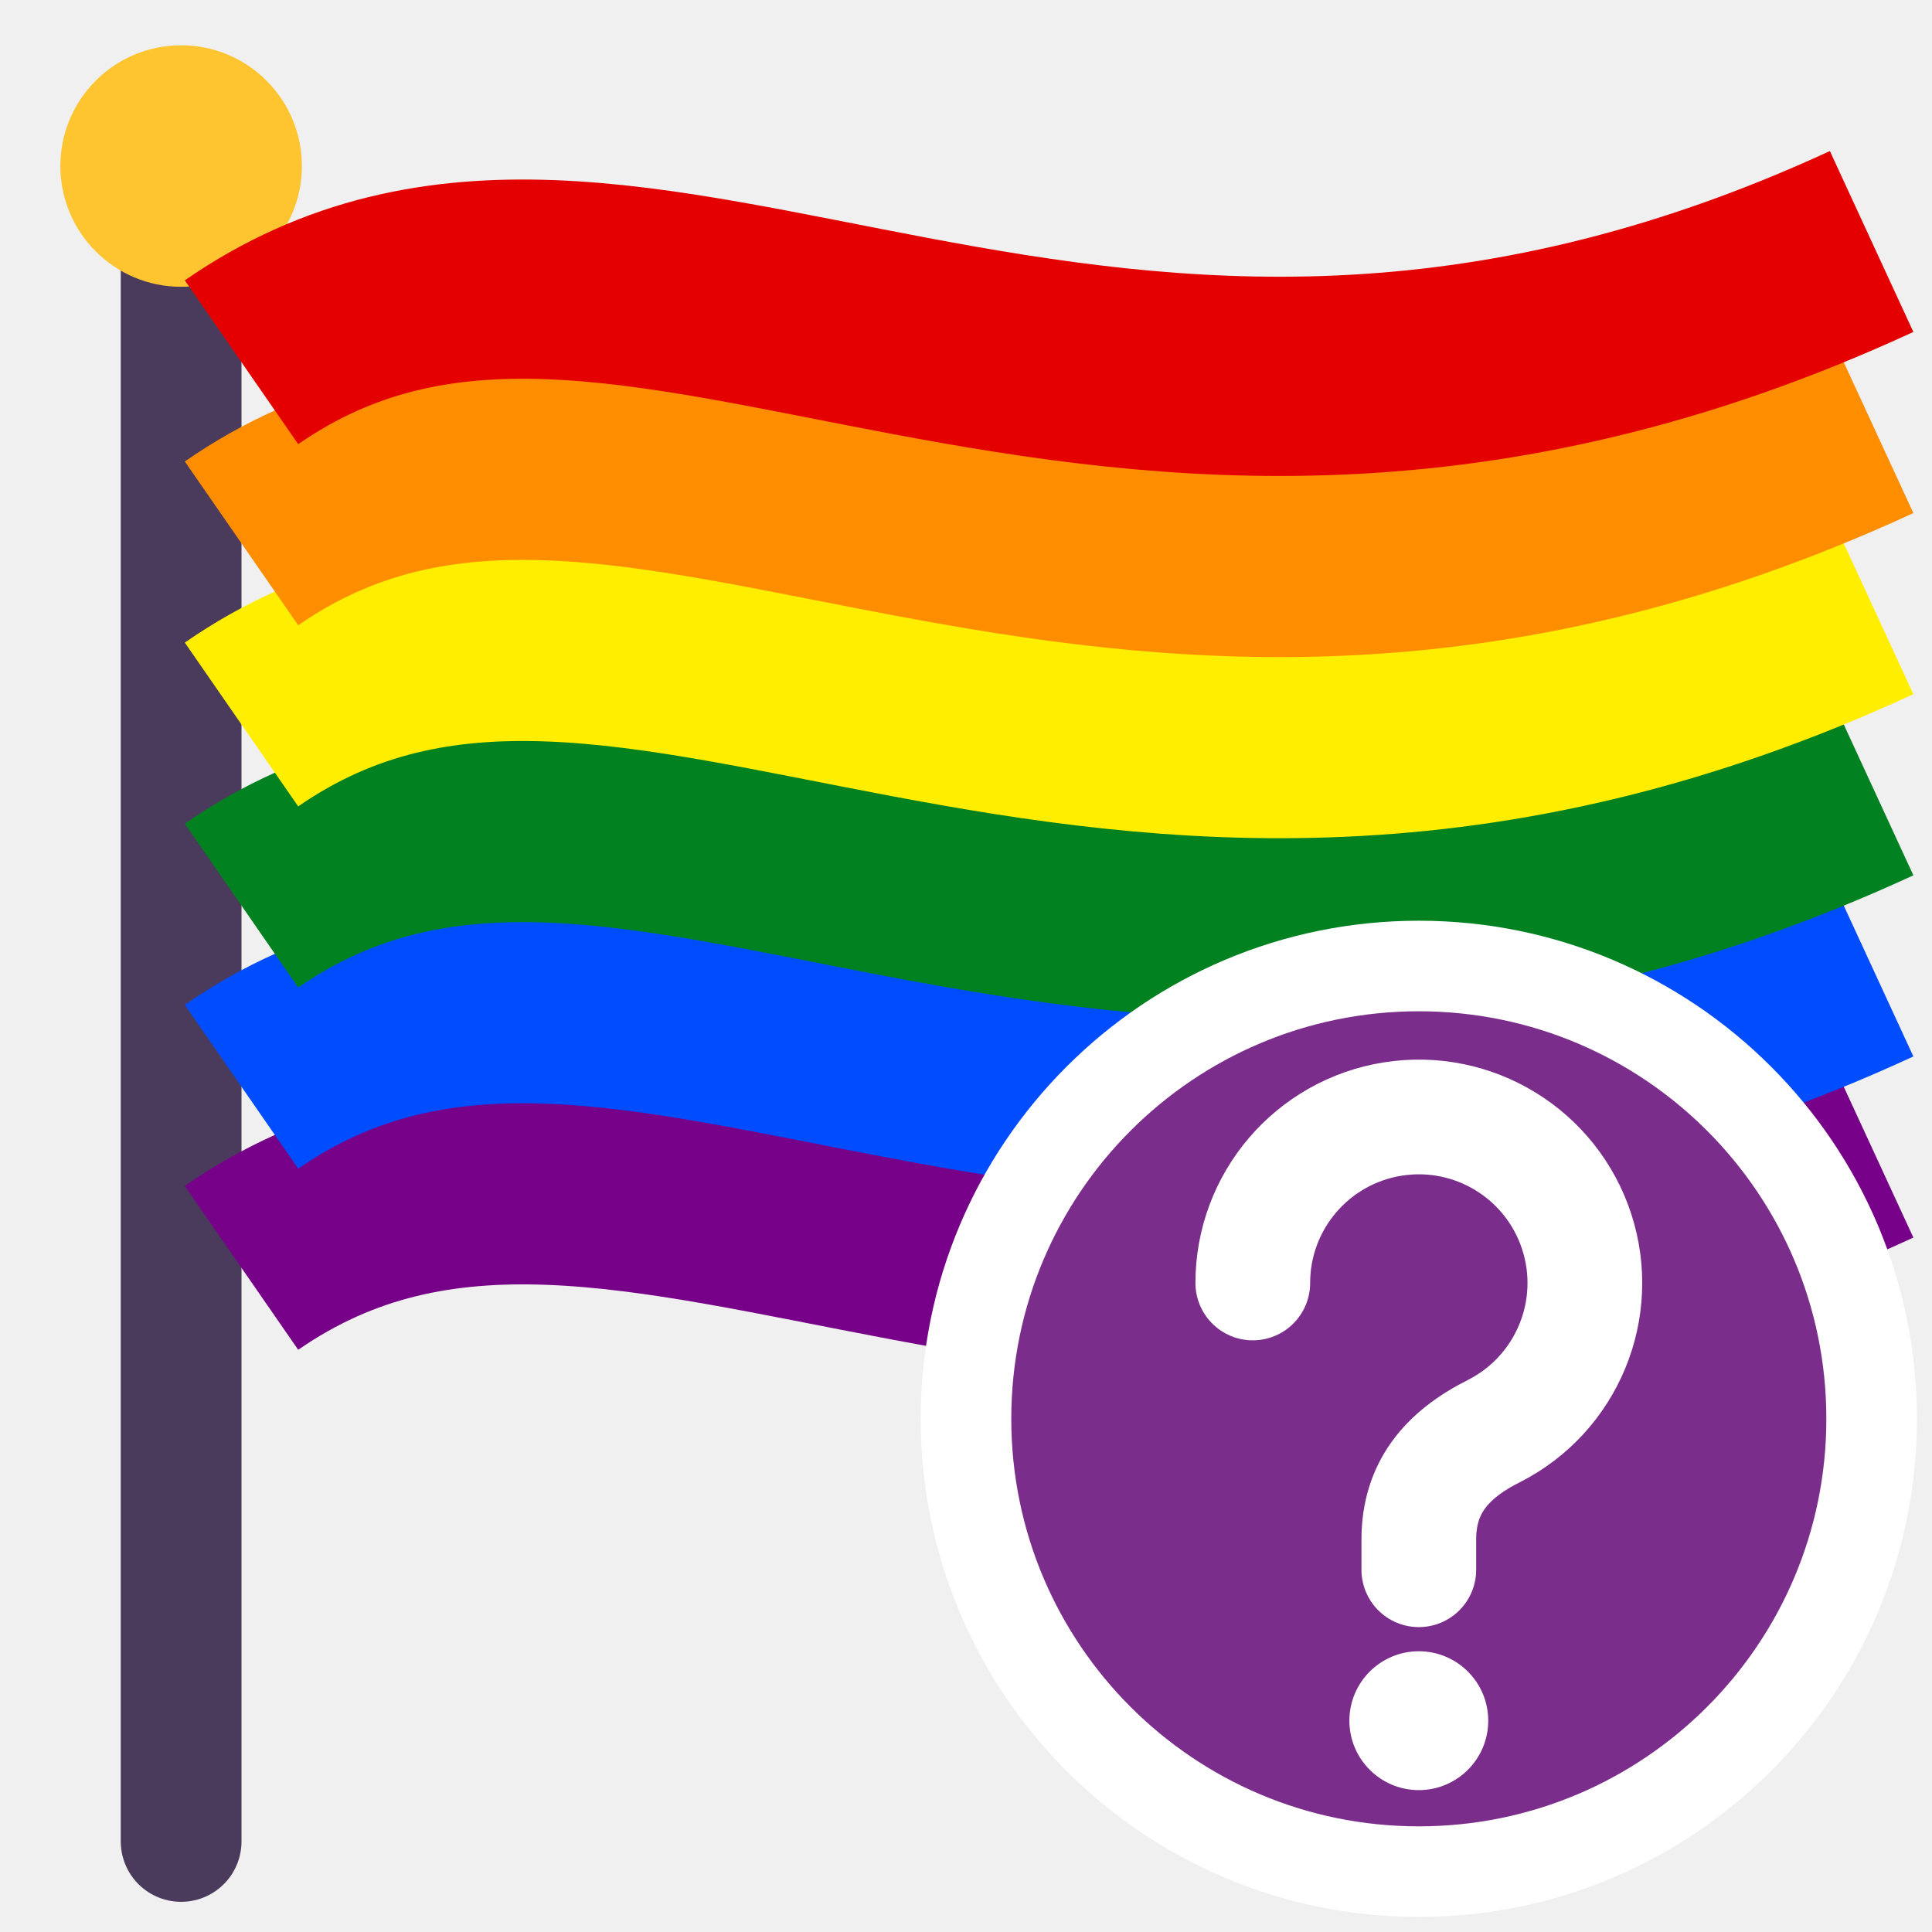
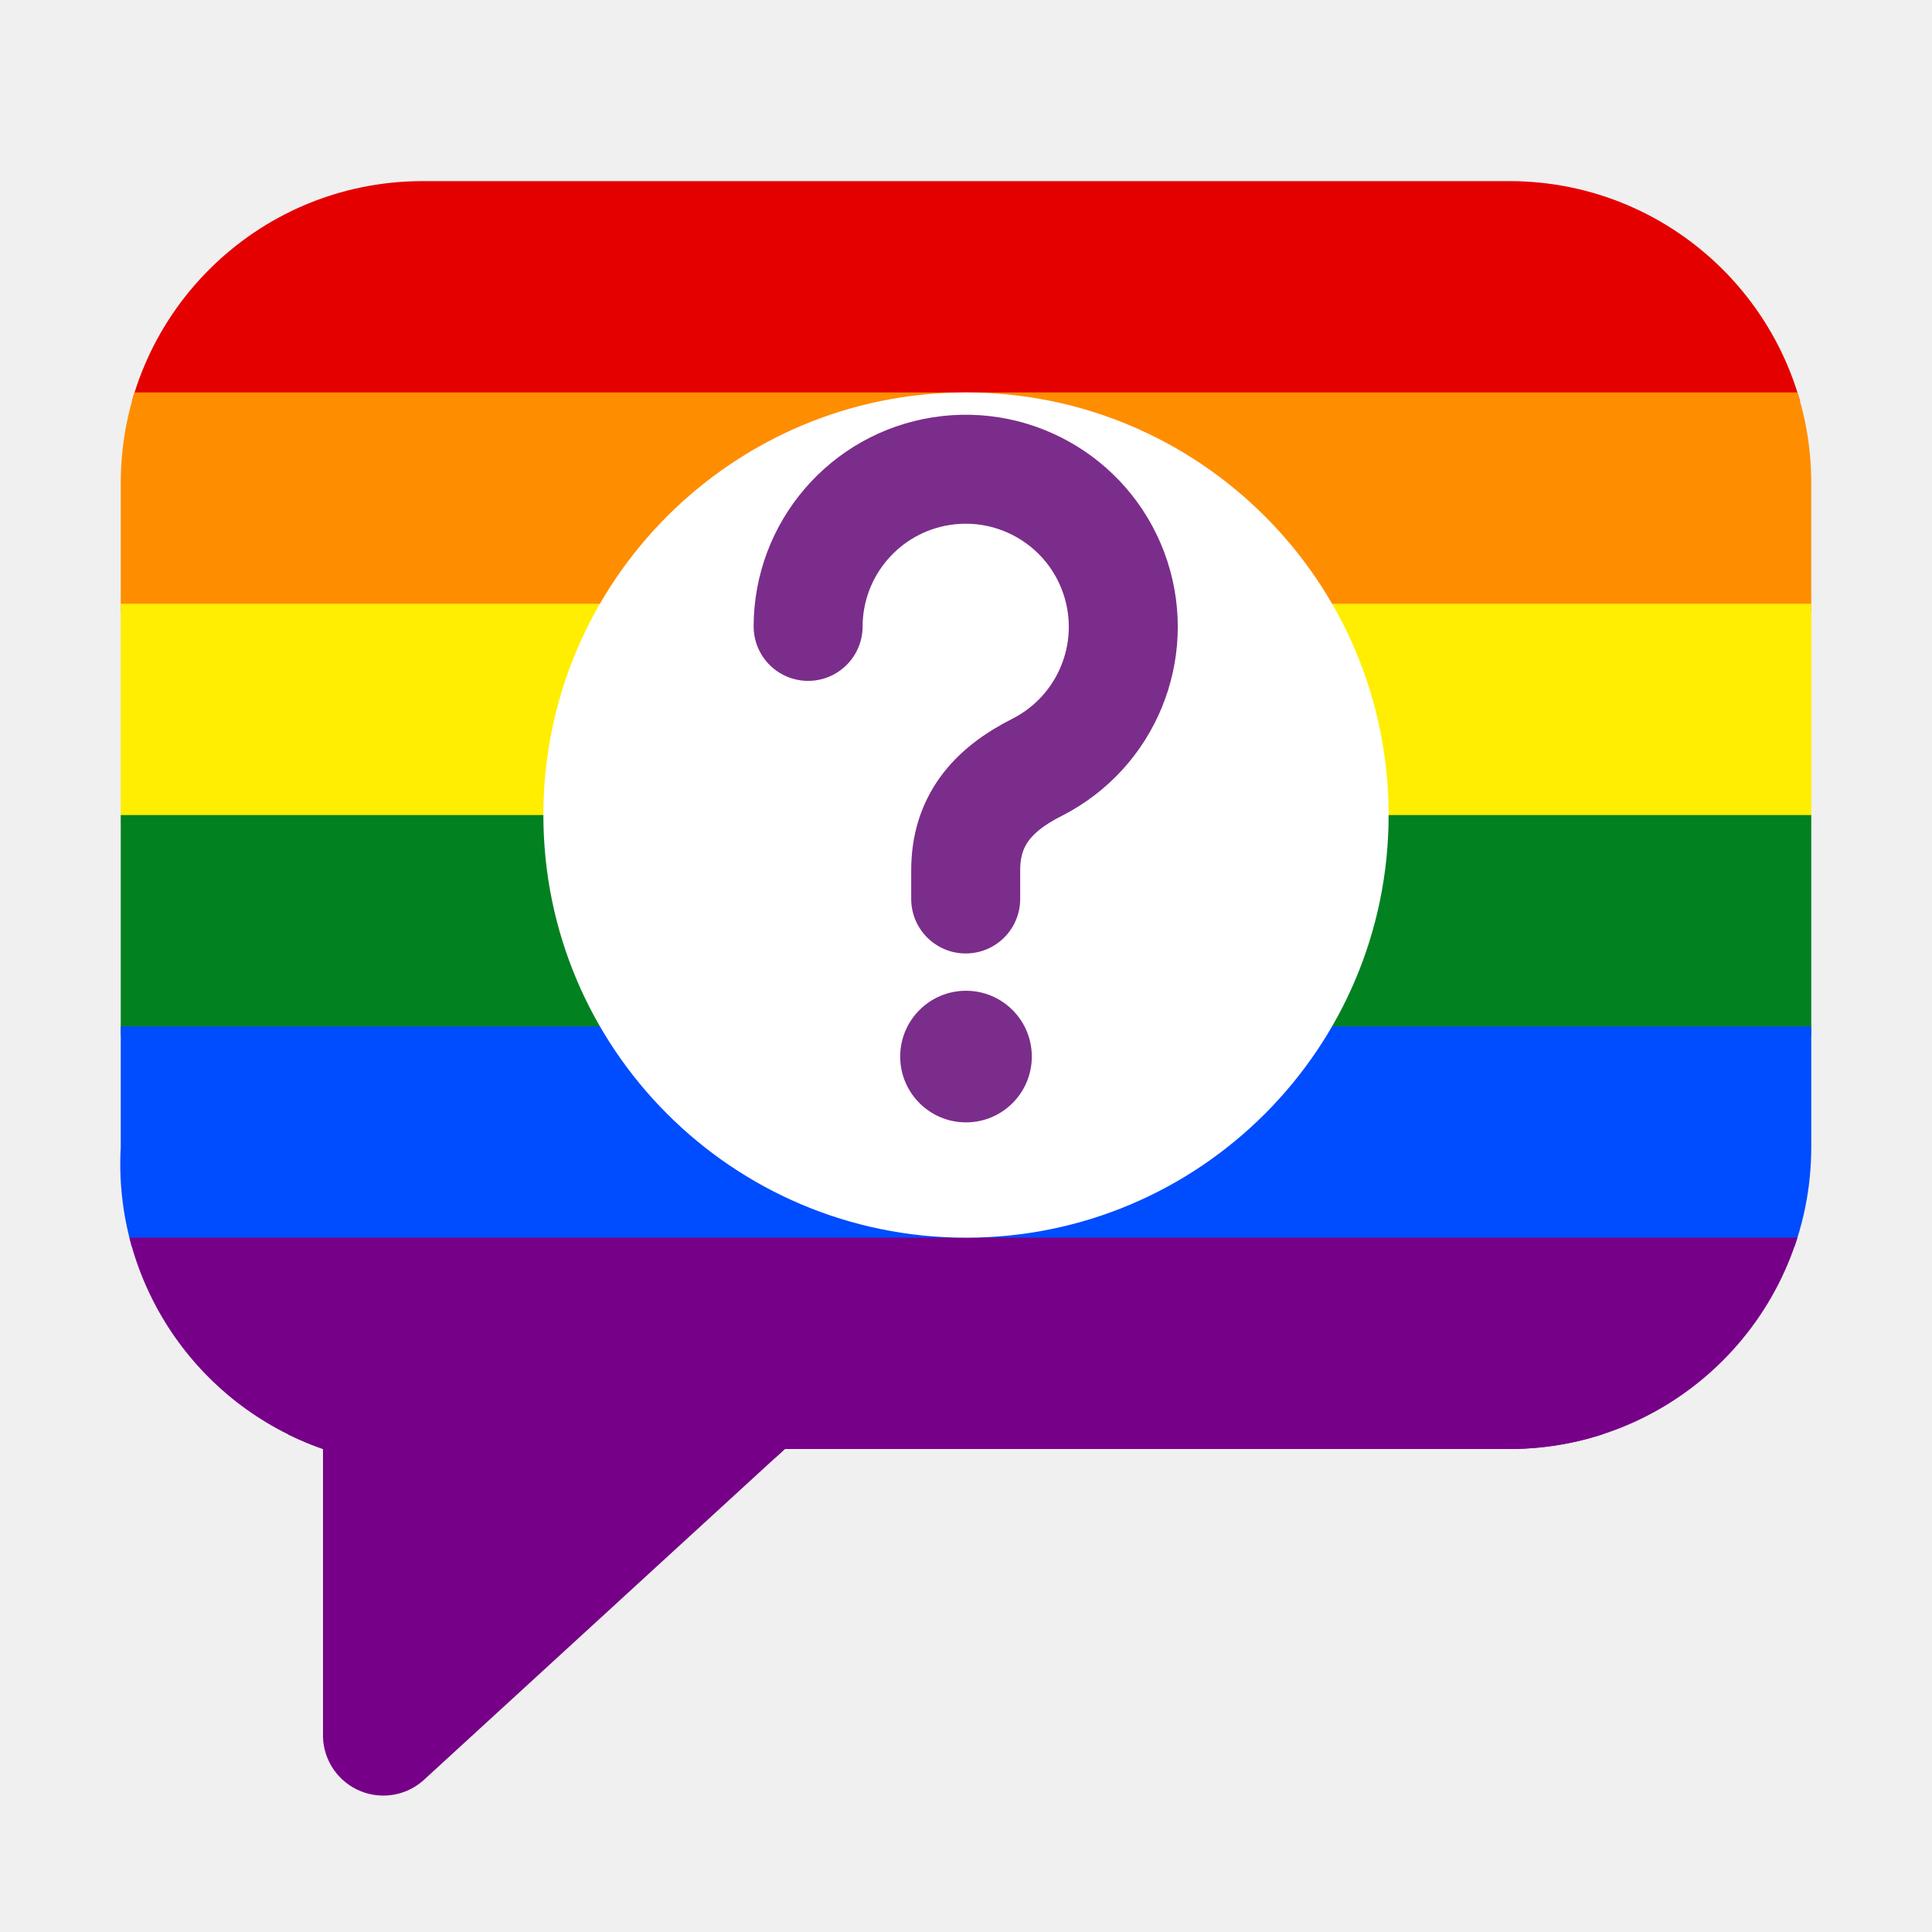
<svg xmlns="http://www.w3.org/2000/svg" viewBox="0 0 64 64">
-   <style>
-     .pole { stroke: #4a3a5c; }
-     @media (prefers-color-scheme: dark) { .pole { stroke: #e8e0f0; } }
-   </style>
-   <path class="pole" d="M6 9v52" stroke-width="4" stroke-linecap="round" />
-   <circle cx="6" cy="5.5" r="4" fill="#FFC531" />
-   <g fill="none" stroke-width="6.6">
-     <path stroke="#770088" d="M8 42C21 33 36 50 62 38" />
-     <path stroke="#004CFF" d="M8 36C21 27 36 44 62 32" />
-     <path stroke="#028121" d="M8 30C21 21 36 38 62 26" />
-     <path stroke="#FFEE00" d="M8 24C21 15 36 32 62 20" />
-     <path stroke="#FF8D00" d="M8 18C21 9 36 26 62 14" />
-     <path stroke="#E50000" d="M8 12C21 3 36 20 62 8" />
+   <defs>
+     <clipPath id="b">
+       <path d="M14 6h36a10 10 0 0 1 10 10v22a10 10 0 0 1-10 10H26l-12 11a2 2 0 0 1-3.3-1.6V48A10 10 0 0 1 4 38V16A10 10 0 0 1 14 6z" />
+     </clipPath>
+   </defs>
+   <g clip-path="url(#b)">
+     <rect x="0" y="6" width="64" height="7.3" fill="#E50000" />
+     <rect x="0" y="13" width="64" height="7.3" fill="#FF8D00" />
+     <rect x="0" y="20" width="64" height="7.3" fill="#FFEE00" />
+     <rect x="0" y="27" width="64" height="7.3" fill="#028121" />
+     <rect x="0" y="34" width="64" height="7.3" fill="#004CFF" />
+     <rect x="0" y="41" width="64" height="7.3" fill="#770088" />
+     <rect x="0" y="47.5" width="64" height="16" fill="#770088" />
  </g>
-   <circle cx="47" cy="47" r="15" fill="#7B2D8B" stroke="#fff" stroke-width="3" />
-   <path d="M41.5 42.5a5.5 5.5 0 1 1 8 4.9c-1.6.8-2.5 1.9-2.5 3.6v1" fill="none" stroke="#fff" stroke-width="3.8" stroke-linecap="round" />
-   <circle cx="47" cy="57" r="2.3" fill="#fff" />
+   <circle cx="32" cy="27" r="14" fill="#fff" />
+   <path d="M26.77 20.75a5.22 5.22 0 1 1 7.6 4.66c-1.52 0.76 -2.38 1.8 -2.38 3.42v0.95" fill="none" stroke="#7B2D8B" stroke-width="3.61" stroke-linecap="round" />
+   <circle cx="32" cy="35" r="2.18" fill="#7B2D8B" />
</svg>
